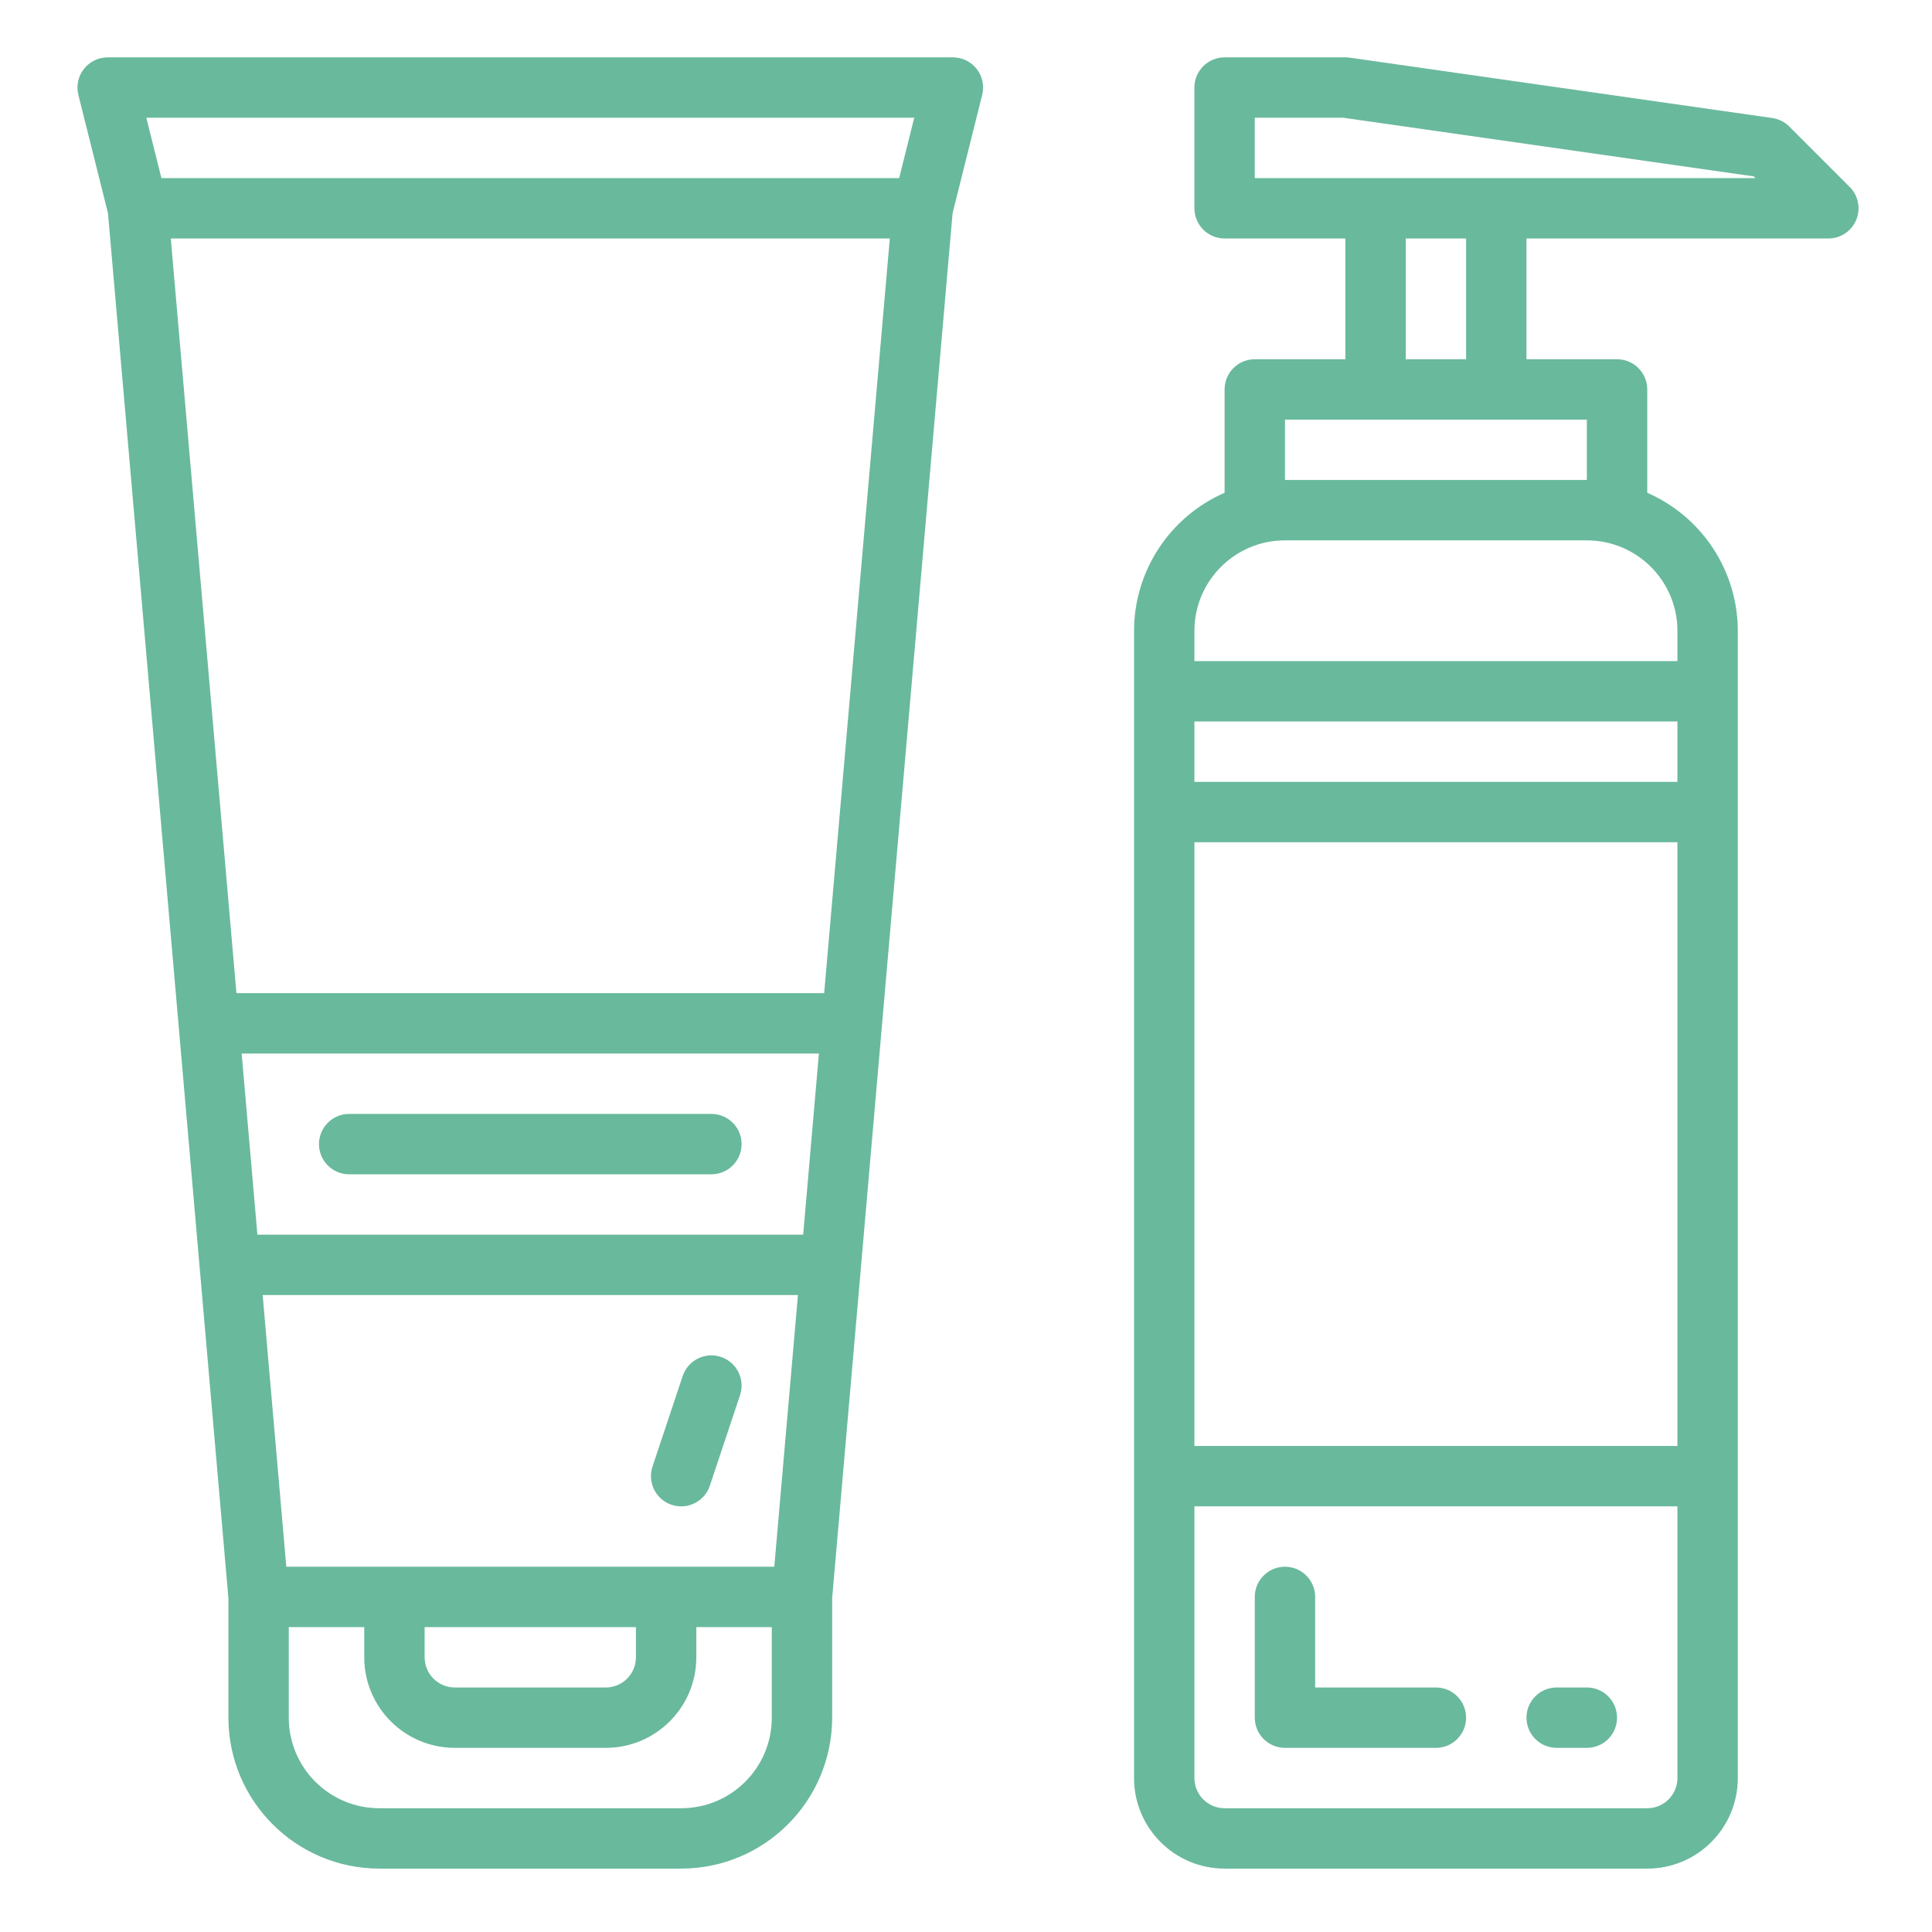
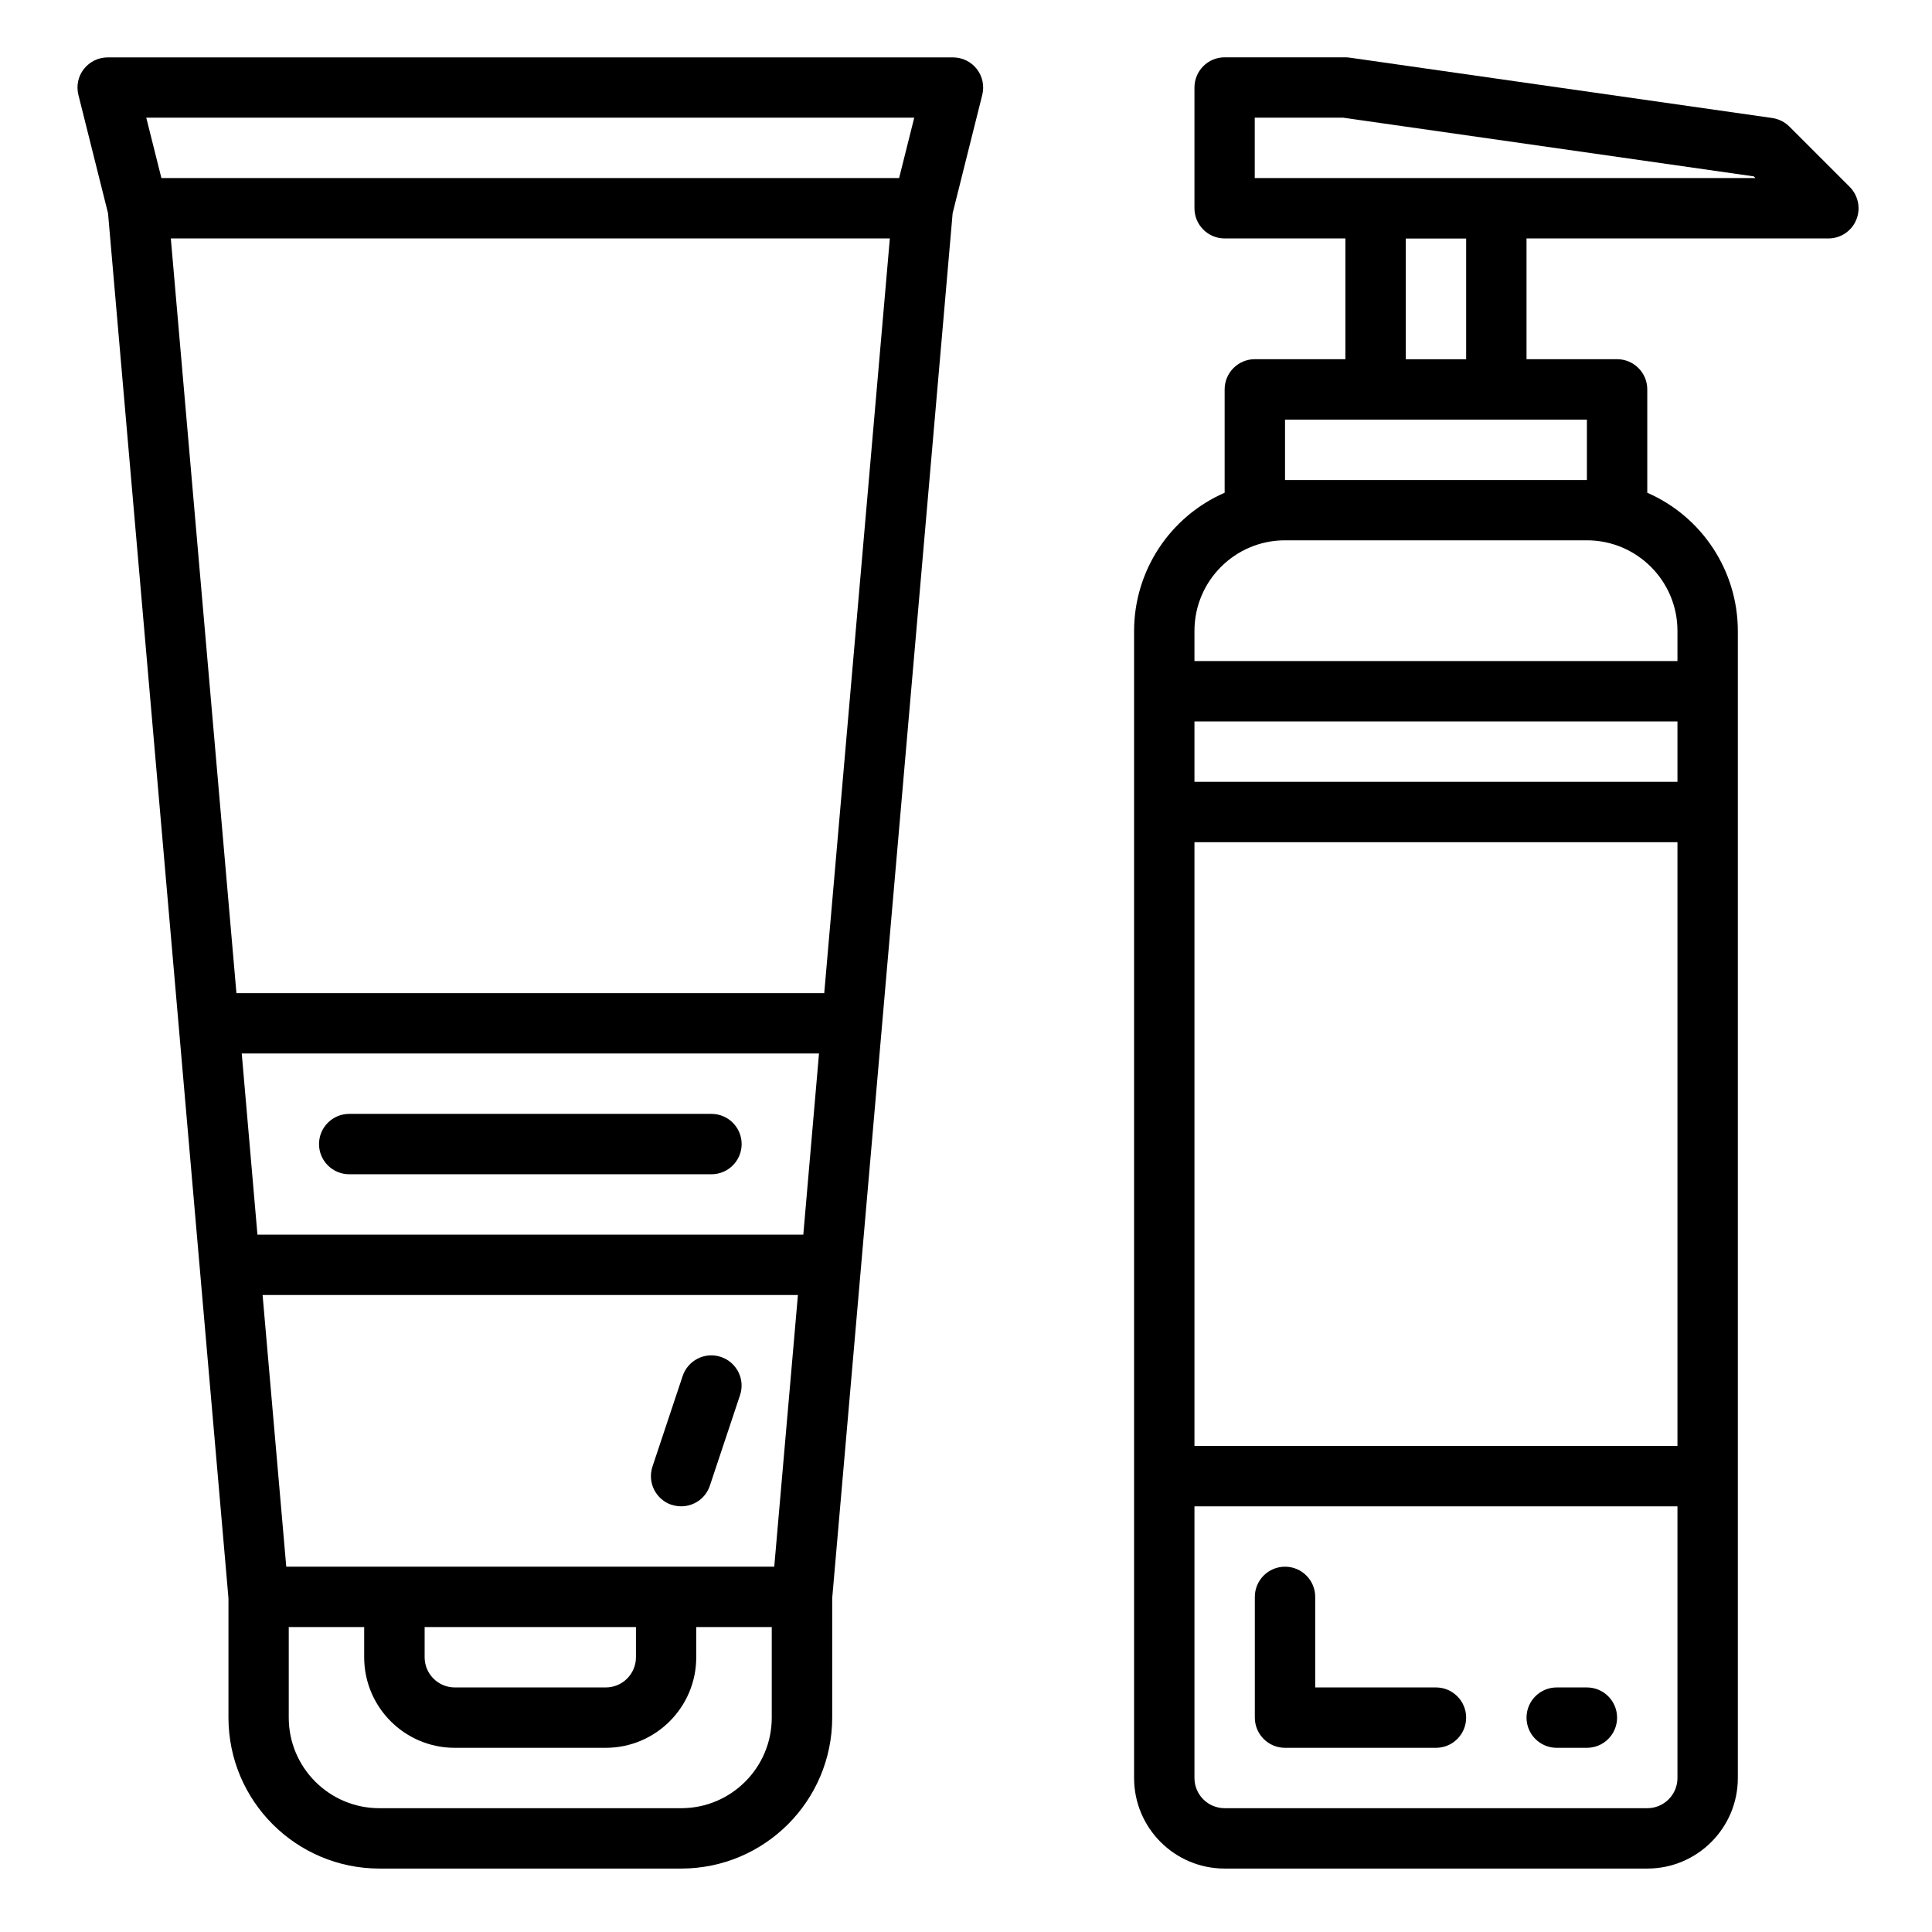
- <svg xmlns="http://www.w3.org/2000/svg" width="80" height="80" viewBox="0 0 80 80" fill="none">
-   <path d="M4.472 8.83L9.458 66.177V71.125C9.463 74.575 12.258 77.371 15.708 77.375H28.208C31.658 77.371 34.454 74.575 34.458 71.125V66.177L39.444 8.83L40.671 3.929C40.764 3.555 40.681 3.159 40.444 2.856C40.207 2.553 39.843 2.375 39.458 2.375H4.458C4.073 2.375 3.71 2.553 3.472 2.856C3.236 3.159 3.152 3.555 3.245 3.929L4.472 8.83ZM33.258 51.125H10.658L10.007 43.625H33.909L33.258 51.125ZM33.041 53.625L32.062 64.875H11.855L10.876 53.625H33.041ZM17.583 67.375H26.333V68.625C26.333 69.315 25.774 69.875 25.083 69.875H18.833C18.143 69.875 17.583 69.315 17.583 68.625V67.375ZM31.958 71.125C31.958 73.196 30.279 74.875 28.208 74.875H15.708C13.637 74.875 11.958 73.196 11.958 71.125V67.375H15.083V68.625C15.083 70.696 16.762 72.375 18.833 72.375H25.083C27.154 72.375 28.833 70.696 28.833 68.625V67.375H31.958V71.125ZM34.127 41.125H9.79L7.072 9.875H36.845L34.127 41.125ZM37.857 4.875L37.232 7.375H6.684L6.059 4.875H37.857Z" fill="#69B99D" />
-   <path d="M50.708 77.375H68.209C70.279 77.375 71.959 75.696 71.959 73.625V26.125C71.956 23.643 70.483 21.398 68.209 20.405V16.125C68.209 15.435 67.649 14.875 66.958 14.875H63.208V9.875H75.709C76.214 9.875 76.67 9.57 76.863 9.104C77.057 8.637 76.949 8.099 76.592 7.741L74.092 5.241C73.901 5.05 73.653 4.926 73.386 4.887L55.886 2.387C55.827 2.379 55.767 2.375 55.708 2.375H50.708C50.018 2.375 49.458 2.935 49.458 3.625V8.625C49.458 9.315 50.018 9.875 50.708 9.875H55.708V14.875H51.958C51.268 14.875 50.708 15.435 50.708 16.125V20.405C48.434 21.398 46.961 23.643 46.958 26.125V73.625C46.958 75.696 48.638 77.375 50.708 77.375ZM69.459 32.375H49.458V29.875H69.459V32.375ZM69.459 59.875H49.458V34.875H69.459V59.875ZM68.209 74.875H50.708C50.018 74.875 49.458 74.315 49.458 73.625V62.375H69.459V73.625C69.459 74.315 68.899 74.875 68.209 74.875ZM51.958 4.875H55.62L72.62 7.304L72.691 7.375H51.958V4.875ZM58.208 9.875H60.708V14.875H58.208V9.875ZM53.208 17.375H65.708V19.875H53.208V17.375ZM53.208 22.375H65.708C67.779 22.375 69.459 24.054 69.459 26.125V27.375H49.458V26.125C49.458 24.054 51.138 22.375 53.208 22.375Z" fill="#69B99D" />
-   <path d="M14.458 48.625H29.458C30.149 48.625 30.708 48.065 30.708 47.375C30.708 46.685 30.149 46.125 29.458 46.125H14.458C13.768 46.125 13.208 46.685 13.208 47.375C13.208 48.065 13.768 48.625 14.458 48.625Z" fill="#69B99D" />
-   <path d="M59.458 69.875H54.458V66.125C54.458 65.435 53.899 64.875 53.208 64.875C52.518 64.875 51.958 65.435 51.958 66.125V71.125C51.958 71.815 52.518 72.375 53.208 72.375H59.458C60.149 72.375 60.708 71.815 60.708 71.125C60.708 70.435 60.149 69.875 59.458 69.875Z" fill="#69B99D" />
-   <path d="M65.708 69.875H64.458C63.768 69.875 63.208 70.435 63.208 71.125C63.208 71.815 63.768 72.375 64.458 72.375H65.708C66.399 72.375 66.958 71.815 66.958 71.125C66.958 70.435 66.399 69.875 65.708 69.875Z" fill="#69B99D" />
-   <path d="M27.813 62.312C28.469 62.529 29.175 62.175 29.393 61.52L30.643 57.77C30.862 57.114 30.507 56.406 29.851 56.187C29.195 55.969 28.487 56.324 28.268 56.98L27.018 60.73C26.914 61.045 26.939 61.389 27.088 61.685C27.237 61.982 27.498 62.207 27.813 62.312Z" fill="#69B99D" />
+ <svg xmlns="http://www.w3.org/2000/svg" version="1.1" width="24" height="24" viewBox="0 0 24 24">
+   <path d="M1.342 2.649l1.496 17.204v1.484c0.001 1.035 0.84 1.874 1.875 1.875h3.75c1.035-0.001 1.874-0.84 1.875-1.875v-1.484l1.496-17.204 0.368-1.47c0.028-0.112 0.003-0.231-0.068-0.322s-0.18-0.144-0.296-0.144h-10.5c-0.116 0-0.224 0.053-0.296 0.144s-0.096 0.21-0.068 0.322l0.368 1.47zM9.978 15.337h-6.78l-0.195-2.25h7.171l-0.195 2.25zM9.912 16.087l-0.294 3.375h-6.062l-0.294-3.375h6.65zM5.275 20.212h2.625v0.375c0 0.207-0.168 0.375-0.375 0.375h-1.875c-0.207 0-0.375-0.168-0.375-0.375v-0.375zM9.587 21.337c0 0.621-0.504 1.125-1.125 1.125h-3.75c-0.621 0-1.125-0.504-1.125-1.125v-1.125h0.937v0.375c0 0.621 0.504 1.125 1.125 1.125h1.875c0.621 0 1.125-0.504 1.125-1.125v-0.375h0.938v1.125zM10.238 12.337h-7.301l-0.815-9.375h8.932l-0.815 9.375zM11.357 1.462l-0.188 0.75h-9.164l-0.188-0.75h9.539z" />
+   <path d="M15.213 23.212h5.25c0.621 0 1.125-0.504 1.125-1.125v-14.25c-0.001-0.745-0.443-1.418-1.125-1.716v-1.284c0-0.207-0.168-0.375-0.375-0.375h-1.125v-1.5h3.75c0.152 0 0.288-0.091 0.346-0.231s0.026-0.301-0.081-0.409l-0.75-0.75c-0.057-0.057-0.132-0.094-0.212-0.106l-5.25-0.75c-0.018-0.002-0.036-0.004-0.053-0.004h-1.5c-0.207 0-0.375 0.168-0.375 0.375v1.5c0 0.207 0.168 0.375 0.375 0.375h1.5v1.5h-1.125c-0.207 0-0.375 0.168-0.375 0.375v1.284c-0.682 0.298-1.124 0.971-1.125 1.716v14.25c0 0.621 0.504 1.125 1.125 1.125zM20.838 9.712h-6v-0.75h6v0.75zM20.838 17.962h-6v-7.5h6v7.5zM20.463 22.462h-5.25c-0.207 0-0.375-0.168-0.375-0.375v-3.375h6v3.375c0 0.207-0.168 0.375-0.375 0.375zM15.588 1.462h1.098l5.1 0.729 0.021 0.021h-6.22v-0.75zM17.463 2.963h0.75v1.5h-0.75v-1.5zM15.963 5.213h3.75v0.75h-3.75v-0.75zM15.963 6.712h3.75c0.621 0 1.125 0.504 1.125 1.125v0.375h-6v-0.375c0-0.621 0.504-1.125 1.125-1.125z" />
+   <path d="M4.338 14.587h4.5c0.207 0 0.375-0.168 0.375-0.375s-0.168-0.375-0.375-0.375h-4.5c-0.207 0-0.375 0.168-0.375 0.375s0.168 0.375 0.375 0.375z" />
+   <path d="M17.838 20.962h-1.5v-1.125c0-0.207-0.168-0.375-0.375-0.375s-0.375 0.168-0.375 0.375v1.5c0 0.207 0.168 0.375 0.375 0.375h1.875c0.207 0 0.375-0.168 0.375-0.375s-0.168-0.375-0.375-0.375z" />
+   <path d="M19.713 20.962h-0.375c-0.207 0-0.375 0.168-0.375 0.375s0.168 0.375 0.375 0.375h0.375c0.207 0 0.375-0.168 0.375-0.375s-0.168-0.375-0.375-0.375z" />
+   <path d="M8.344 18.693c0.197 0.065 0.409-0.041 0.474-0.237l0.375-1.125c0.066-0.197-0.041-0.409-0.238-0.475s-0.409 0.041-0.475 0.238l-0.375 1.125c-0.031 0.095-0.024 0.198 0.021 0.287s0.123 0.157 0.218 0.188z" />
</svg>
